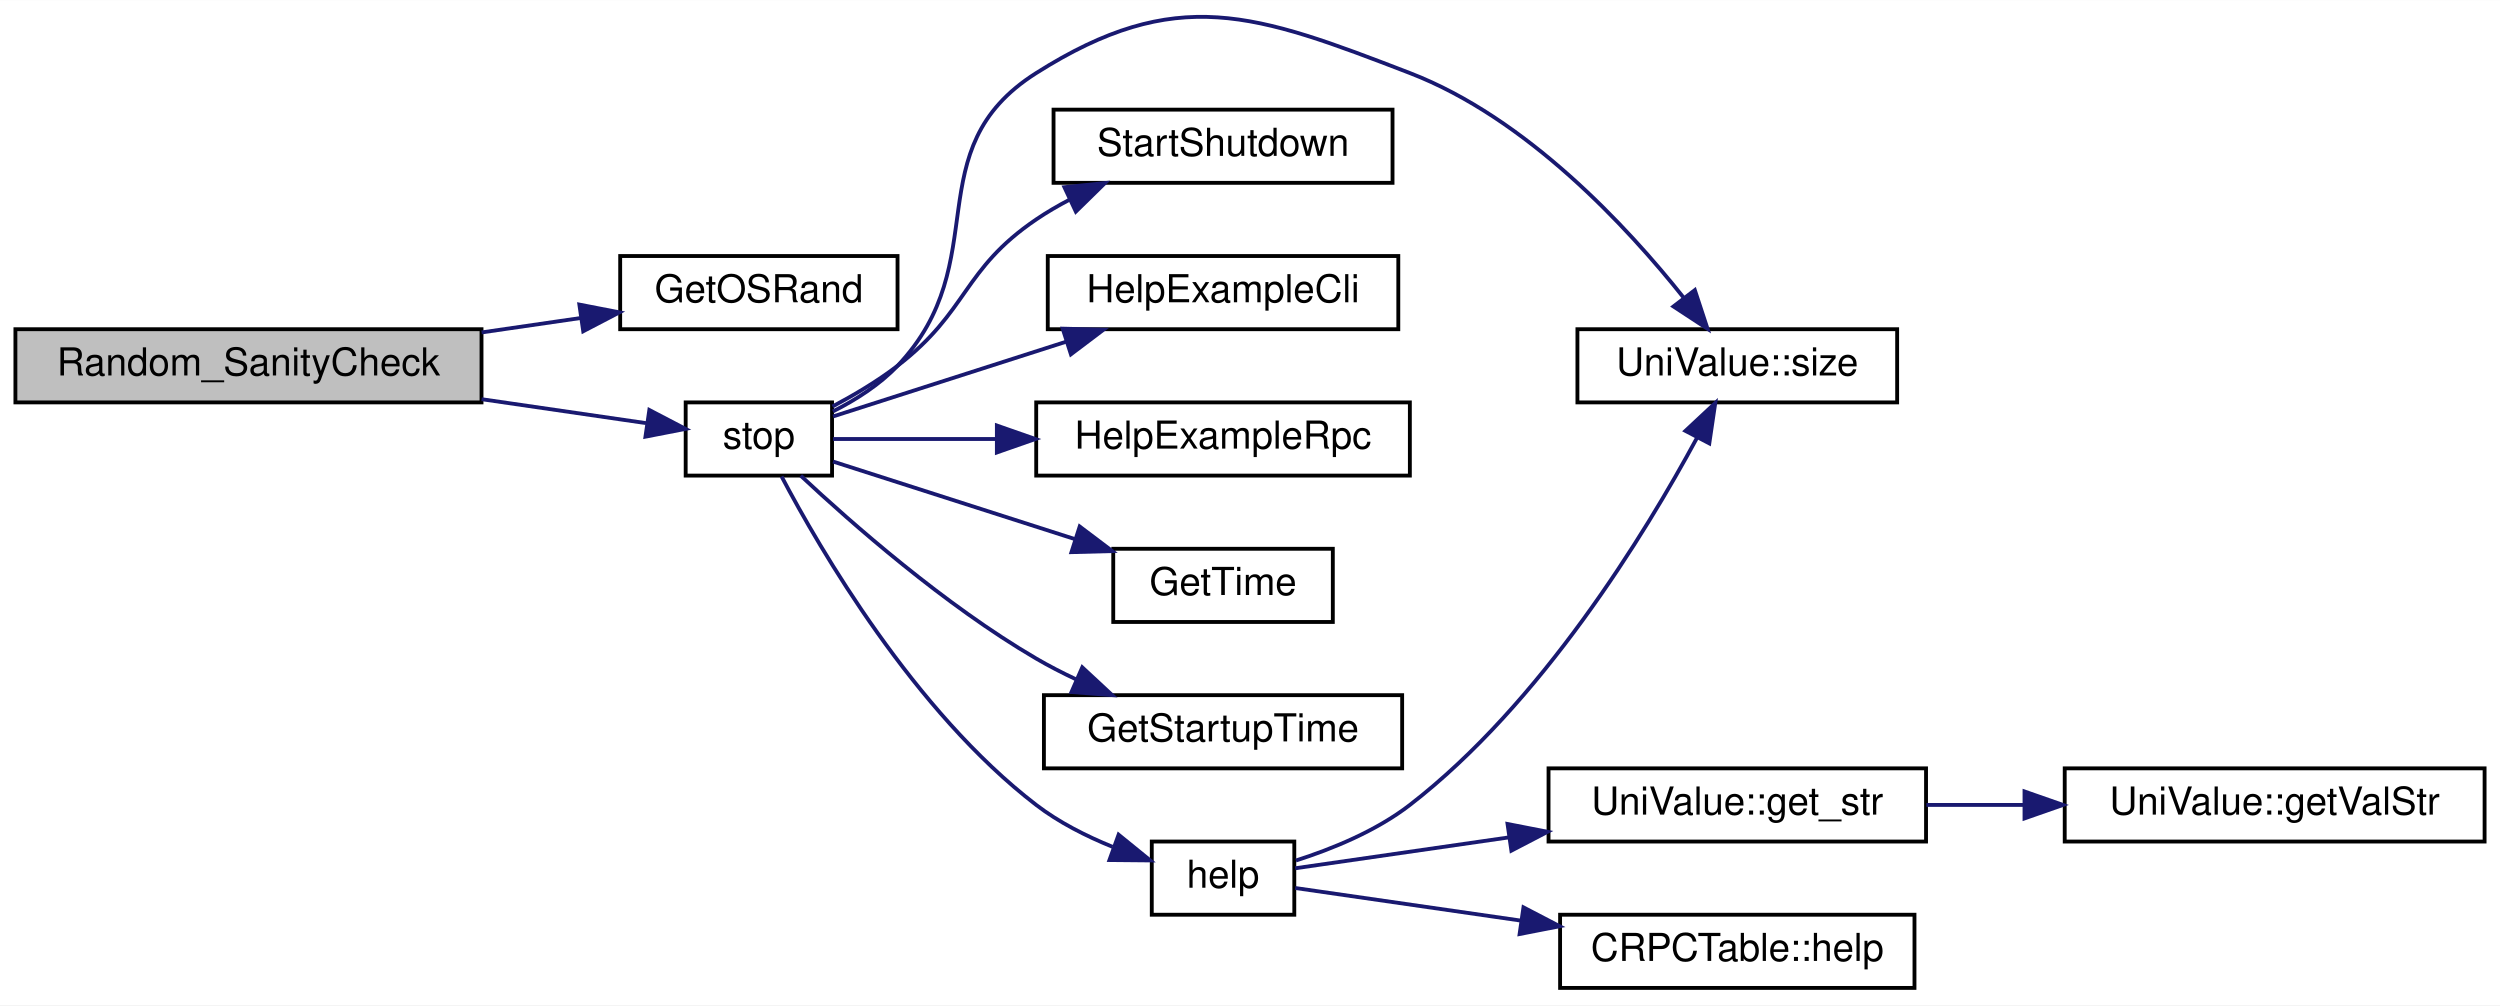
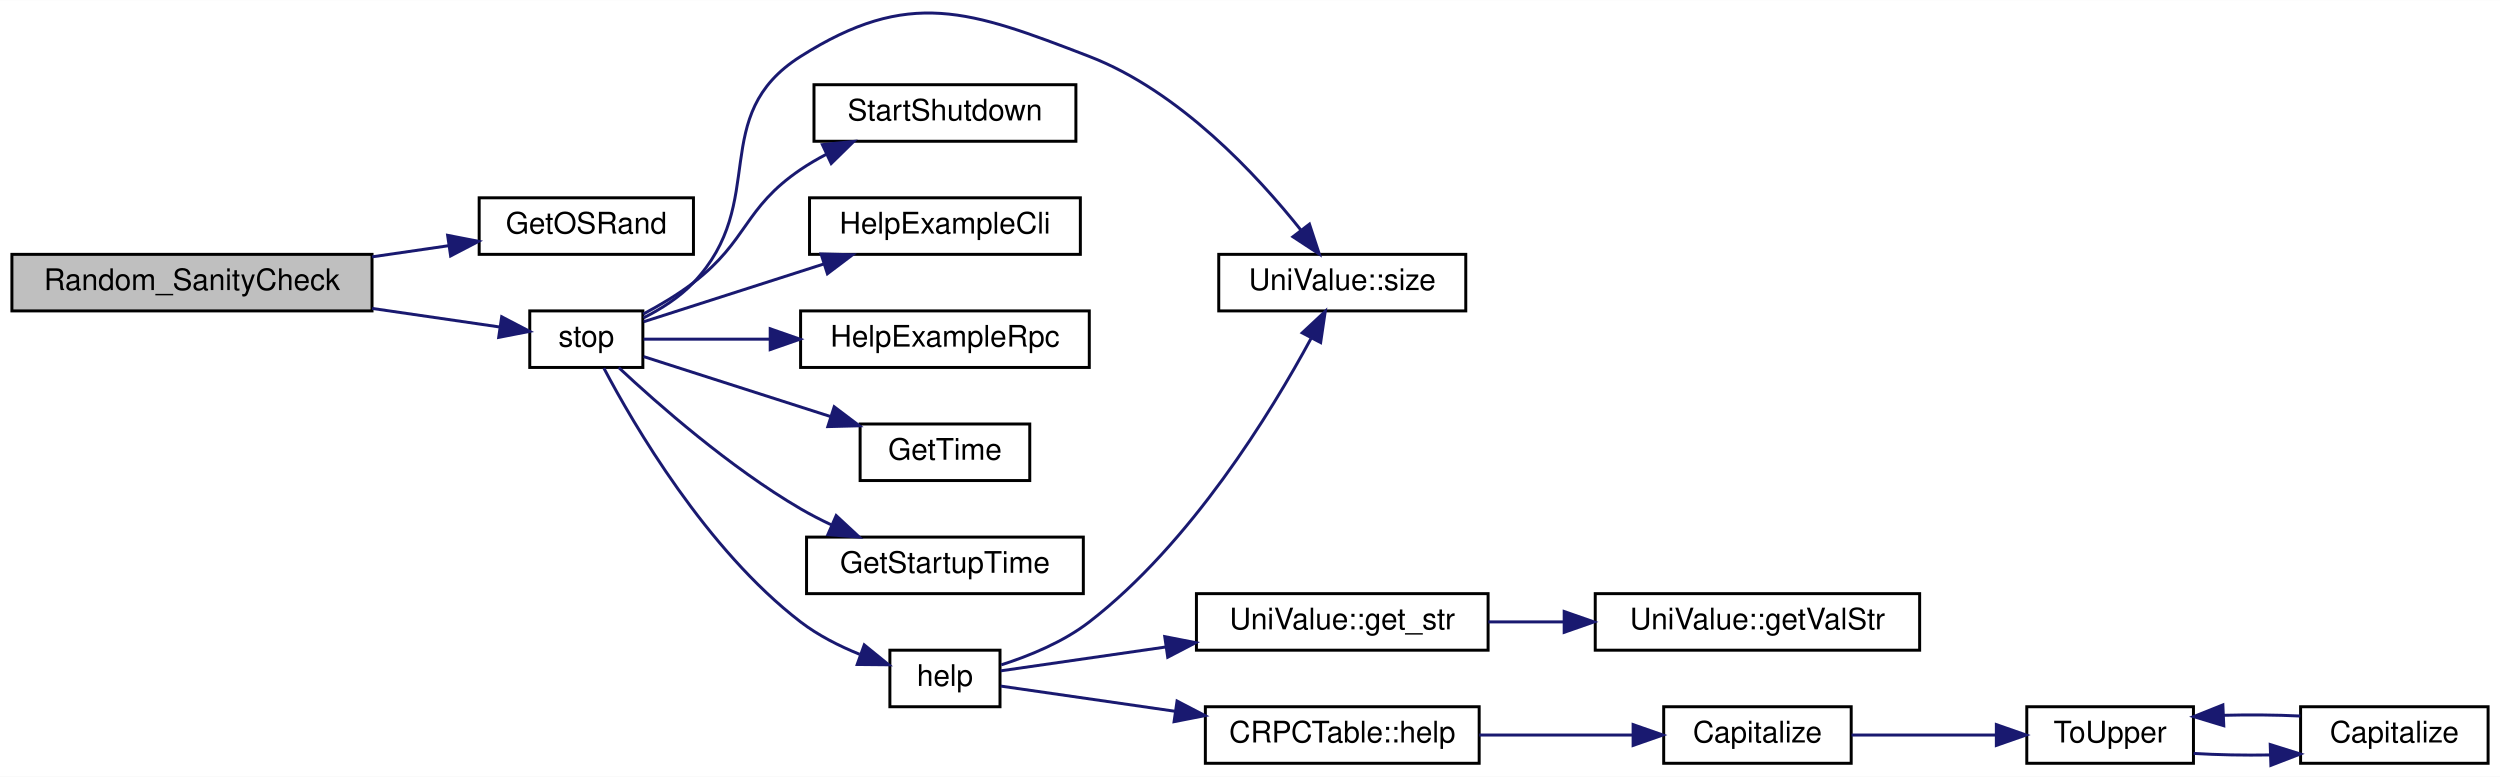
- <svg xmlns="http://www.w3.org/2000/svg" xmlns:xlink="http://www.w3.org/1999/xlink" width="649pt" height="261pt" viewBox="0.00 0.00 649.00 260.93">
+ <svg xmlns="http://www.w3.org/2000/svg" xmlns:xlink="http://www.w3.org/1999/xlink" width="840pt" height="261pt" viewBox="0.00 0.00 840.00 260.93">
  <g id="graph0" class="graph" transform="scale(1 1) rotate(0) translate(4 256.929)">
-     <polygon fill="white" stroke="none" points="-4,4 -4,-256.929 645,-256.929 645,4 -4,4" />
+     <polygon fill="white" stroke="none" points="-4,4 -4,-256.929 836,-256.929 836,4 -4,4" />
    <g id="node1" class="node">
      <polygon fill="#bfbfbf" stroke="black" points="0,-152.5 0,-171.5 121,-171.5 121,-152.5 0,-152.5" />
      <text text-anchor="middle" x="60.5" y="-159.5" font-family="Helvetica,sans-Serif" font-size="10.00">Random_SanityCheck</text>
    </g>
    <g id="node2" class="node">
      <g id="a_node2">
        <a xlink:href="random_8cpp.html#ad5a1de953fbf69ebdf3db0387a8271d3" target="_top" xlink:title="Get 32 bytes of system entropy. ">
          <polygon fill="white" stroke="black" points="157,-171.5 157,-190.5 229,-190.5 229,-171.5 157,-171.5" />
          <text text-anchor="middle" x="193" y="-178.5" font-family="Helvetica,sans-Serif" font-size="10.00">GetOSRand</text>
        </a>
      </g>
    </g>
    <g id="edge1" class="edge">
      <path fill="none" stroke="midnightblue" d="M121.022,-170.666C129.72,-171.932 138.555,-173.219 146.901,-174.434" />
      <polygon fill="midnightblue" stroke="midnightblue" points="146.399,-177.898 156.799,-175.875 147.408,-170.971 146.399,-177.898" />
    </g>
    <g id="node3" class="node">
      <g id="a_node3">
        <a xlink:href="server_8cpp.html#a339426c1fe47913c35e14314d3e5795a" target="_top" xlink:title="stop">
          <polygon fill="white" stroke="black" points="174,-133.5 174,-152.5 212,-152.5 212,-133.5 174,-133.5" />
          <text text-anchor="middle" x="193" y="-140.5" font-family="Helvetica,sans-Serif" font-size="10.00">stop</text>
        </a>
      </g>
    </g>
    <g id="edge2" class="edge">
      <path fill="none" stroke="midnightblue" d="M121.022,-153.334C135.892,-151.169 151.161,-148.946 163.71,-147.119" />
      <polygon fill="midnightblue" stroke="midnightblue" points="164.567,-150.531 173.958,-145.627 163.558,-143.604 164.567,-150.531" />
    </g>
    <g id="node4" class="node">
      <g id="a_node4">
        <a xlink:href="class_uni_value.html#a61ee4ef0fa78da6d936dddf408a51a13" target="_top" xlink:title="UniValue::size">
          <polygon fill="white" stroke="black" points="405.5,-152.5 405.5,-171.5 488.5,-171.5 488.5,-152.5 405.5,-152.5" />
          <text text-anchor="middle" x="447" y="-159.5" font-family="Helvetica,sans-Serif" font-size="10.00">UniValue::size</text>
        </a>
      </g>
    </g>
    <g id="edge3" class="edge">
      <path fill="none" stroke="midnightblue" d="M212.217,-150.155C218.122,-153.141 224.342,-157.079 229,-162 254.692,-189.145 233.417,-218.013 265,-238 301.429,-261.054 321.771,-253.498 362,-238 392.259,-226.343 418.387,-198.173 433.152,-179.599" />
      <polygon fill="midnightblue" stroke="midnightblue" points="435.978,-181.665 439.283,-171.599 430.422,-177.407 435.978,-181.665" />
    </g>
    <g id="node5" class="node">
      <g id="a_node5">
        <a xlink:href="shutdown_8cpp.html#ac7140c7327b1e6a8d46470b1cd0e8e1b" target="_top" xlink:title="StartShutdown">
          <polygon fill="white" stroke="black" points="269.5,-209.5 269.5,-228.5 357.5,-228.5 357.5,-209.5 269.5,-209.5" />
          <text text-anchor="middle" x="313.5" y="-216.5" font-family="Helvetica,sans-Serif" font-size="10.00">StartShutdown</text>
        </a>
      </g>
    </g>
    <g id="edge4" class="edge">
      <path fill="none" stroke="midnightblue" d="M212.116,-151.441C217.757,-154.428 223.845,-158.042 229,-162 247.452,-176.17 245.753,-186.932 265,-200 267.719,-201.846 270.644,-203.555 273.659,-205.129" />
      <polygon fill="midnightblue" stroke="midnightblue" points="272.317,-208.365 282.857,-209.443 275.29,-202.028 272.317,-208.365" />
    </g>
    <g id="node6" class="node">
      <g id="a_node6">
        <a xlink:href="server_8cpp.html#a26bafe3d526ee8cbc84b3c0b0dc3a43b" target="_top" xlink:title="HelpExampleCli">
          <polygon fill="white" stroke="black" points="268,-171.5 268,-190.5 359,-190.5 359,-171.5 268,-171.5" />
          <text text-anchor="middle" x="313.5" y="-178.5" font-family="Helvetica,sans-Serif" font-size="10.00">HelpExampleCli</text>
        </a>
      </g>
    </g>
    <g id="edge5" class="edge">
      <path fill="none" stroke="midnightblue" d="M212.256,-148.854C228.324,-154.007 252.282,-161.69 272.747,-168.252" />
      <polygon fill="midnightblue" stroke="midnightblue" points="271.872,-171.647 282.463,-171.368 274.01,-164.982 271.872,-171.647" />
    </g>
    <g id="node7" class="node">
      <g id="a_node7">
        <a xlink:href="server_8cpp.html#a9ef4f8fb114508ceb861a0e8c3e0d26e" target="_top" xlink:title="HelpExampleRpc">
          <polygon fill="white" stroke="black" points="265,-133.5 265,-152.5 362,-152.5 362,-133.5 265,-133.5" />
          <text text-anchor="middle" x="313.5" y="-140.5" font-family="Helvetica,sans-Serif" font-size="10.00">HelpExampleRpc</text>
        </a>
      </g>
    </g>
    <g id="edge6" class="edge">
      <path fill="none" stroke="midnightblue" d="M212.256,-143C223.759,-143 239.306,-143 254.721,-143" />
      <polygon fill="midnightblue" stroke="midnightblue" points="254.787,-146.5 264.787,-143 254.787,-139.5 254.787,-146.5" />
    </g>
    <g id="node8" class="node">
      <g id="a_node8">
        <a xlink:href="utiltime_8cpp.html#a46fac5fba8ba905b5f9acb364f5d8c6f" target="_top" xlink:title="GetTimeMicros() and GetTimeMillis() both return the system time, but in different units...">
          <polygon fill="white" stroke="black" points="285,-95.5 285,-114.5 342,-114.5 342,-95.5 285,-95.5" />
          <text text-anchor="middle" x="313.5" y="-102.5" font-family="Helvetica,sans-Serif" font-size="10.00">GetTime</text>
        </a>
      </g>
    </g>
    <g id="edge7" class="edge">
      <path fill="none" stroke="midnightblue" d="M212.256,-137.146C228.958,-131.79 254.184,-123.701 275.151,-116.977" />
      <polygon fill="midnightblue" stroke="midnightblue" points="276.288,-120.288 284.742,-113.901 274.15,-113.622 276.288,-120.288" />
    </g>
    <g id="node9" class="node">
      <g id="a_node9">
        <a xlink:href="util_8cpp.html#a29eee356cb63abcc6e4a48a8485810ef" target="_top" xlink:title="Server/client environment: argument handling, config file parsing, thread wrappers, startup time. ">
          <polygon fill="white" stroke="black" points="267,-57.5 267,-76.5 360,-76.5 360,-57.5 267,-57.5" />
          <text text-anchor="middle" x="313.5" y="-64.5" font-family="Helvetica,sans-Serif" font-size="10.00">GetStartupTime</text>
        </a>
      </g>
    </g>
    <g id="edge8" class="edge">
      <path fill="none" stroke="midnightblue" d="M203.876,-133.471C216.984,-121.217 241.248,-99.868 265,-86 268.26,-84.097 271.746,-82.302 275.295,-80.631" />
      <polygon fill="midnightblue" stroke="midnightblue" points="276.956,-83.725 284.718,-76.513 274.153,-77.311 276.956,-83.725" />
    </g>
    <g id="node10" class="node">
      <g id="a_node10">
        <a xlink:href="server_8cpp.html#ac2592c3f87216377b10947aa07a0c9c5" target="_top" xlink:title="help">
          <polygon fill="white" stroke="black" points="295,-19.5 295,-38.5 332,-38.5 332,-19.5 295,-19.5" />
          <text text-anchor="middle" x="313.5" y="-26.5" font-family="Helvetica,sans-Serif" font-size="10.00">help</text>
        </a>
      </g>
    </g>
    <g id="edge9" class="edge">
      <path fill="none" stroke="midnightblue" d="M198.901,-133.263C208.879,-114.339 233.315,-72.325 265,-48 270.869,-43.494 277.949,-39.908 284.83,-37.122" />
      <polygon fill="midnightblue" stroke="midnightblue" points="286.386,-40.281 294.605,-33.596 284.011,-33.697 286.386,-40.281" />
    </g>
    <g id="edge10" class="edge">
      <path fill="none" stroke="midnightblue" d="M332.413,-33.572C341.87,-36.595 353.287,-41.264 362,-48 396.188,-74.432 423.031,-118.314 436.496,-143.22" />
      <polygon fill="midnightblue" stroke="midnightblue" points="433.536,-145.112 441.284,-152.339 439.734,-141.858 433.536,-145.112" />
    </g>
    <g id="node11" class="node">
      <g id="a_node11">
        <a xlink:href="class_uni_value.html#a9f69bbd4ccf8d083934cbb510c039cef" target="_top" xlink:title="UniValue::get_str">
          <polygon fill="white" stroke="black" points="398,-38.5 398,-57.5 496,-57.5 496,-38.5 398,-38.5" />
          <text text-anchor="middle" x="447" y="-45.5" font-family="Helvetica,sans-Serif" font-size="10.00">UniValue::get_str</text>
        </a>
      </g>
    </g>
    <g id="edge11" class="edge">
      <path fill="none" stroke="midnightblue" d="M332.235,-31.562C346.568,-33.633 367.596,-36.672 387.685,-39.574" />
      <polygon fill="midnightblue" stroke="midnightblue" points="387.353,-43.062 397.75,-41.029 388.354,-36.134 387.353,-43.062" />
    </g>
    <g id="node13" class="node">
      <g id="a_node13">
        <a xlink:href="class_c_r_p_c_table.html#a3fa9c92d2d349c3f26cdad195d2bd6d8" target="_top" xlink:title="Note: This interface may still be subject to change. ">
          <polygon fill="white" stroke="black" points="401,-0.5 401,-19.5 493,-19.5 493,-0.5 401,-0.5" />
          <text text-anchor="middle" x="447" y="-7.5" font-family="Helvetica,sans-Serif" font-size="10.00">CRPCTable::help</text>
        </a>
      </g>
    </g>
    <g id="edge13" class="edge">
      <path fill="none" stroke="midnightblue" d="M332.235,-26.438C347.296,-24.261 369.749,-21.017 390.739,-17.985" />
      <polygon fill="midnightblue" stroke="midnightblue" points="391.489,-21.413 400.886,-16.518 390.488,-14.484 391.489,-21.413" />
    </g>
    <g id="node12" class="node">
      <g id="a_node12">
        <a xlink:href="class_uni_value.html#ae8e17c2a90b668d0771a0523d70cd70d" target="_top" xlink:title="UniValue::getValStr">
          <polygon fill="white" stroke="black" points="532,-38.5 532,-57.5 641,-57.5 641,-38.5 532,-38.5" />
          <text text-anchor="middle" x="586.5" y="-45.5" font-family="Helvetica,sans-Serif" font-size="10.00">UniValue::getValStr</text>
        </a>
      </g>
    </g>
    <g id="edge12" class="edge">
      <path fill="none" stroke="midnightblue" d="M496.091,-48C504.239,-48 512.815,-48 521.297,-48" />
      <polygon fill="midnightblue" stroke="midnightblue" points="521.563,-51.5 531.563,-48 521.563,-44.5 521.563,-51.5" />
    </g>
+     <g id="node14" class="node">
+       <g id="a_node14">
+         <a xlink:href="utilstrencodings_8cpp.html#a07fea13e4dba45392e84b1205a3fa598" target="_top" xlink:title="Capitalizes the first character of the given string. ">
+           <polygon fill="white" stroke="black" points="555,-0.5 555,-19.5 618,-19.5 618,-0.5 555,-0.5" />
+           <text text-anchor="middle" x="586.5" y="-7.5" font-family="Helvetica,sans-Serif" font-size="10.00">Capitalize</text>
+         </a>
+       </g>
+     </g>
+     <g id="edge14" class="edge">
+       <path fill="none" stroke="midnightblue" d="M493.023,-10C509.599,-10 528.272,-10 544.477,-10" />
+       <polygon fill="midnightblue" stroke="midnightblue" points="544.723,-13.5 554.723,-10 544.723,-6.5 544.723,-13.5" />
+     </g>
+     <g id="node15" class="node">
+       <g id="a_node15">
+         <a xlink:href="utilstrencodings_8h.html#a305ed1b8de935913a95c40bacfd98fdc" target="_top" xlink:title="Converts the given character to its uppercase equivalent. ">
+           <polygon fill="white" stroke="black" points="677,-0.5 677,-19.5 733,-19.5 733,-0.5 677,-0.5" />
+           <text text-anchor="middle" x="705" y="-7.5" font-family="Helvetica,sans-Serif" font-size="10.00">ToUpper</text>
+         </a>
+       </g>
+     </g>
+     <g id="edge15" class="edge">
+       <path fill="none" stroke="midnightblue" d="M618.109,-10C632.898,-10 650.782,-10 666.394,-10" />
+       <polygon fill="midnightblue" stroke="midnightblue" points="666.773,-13.5 676.773,-10 666.773,-6.5 666.773,-13.5" />
+     </g>
+     <g id="node16" class="node">
+       <g id="a_node16">
+         <a xlink:href="utilstrencodings_8h.html#a07fea13e4dba45392e84b1205a3fa598" target="_top" xlink:title="Capitalizes the first character of the given string. ">
+           <polygon fill="white" stroke="black" points="769,-0.5 769,-19.5 832,-19.5 832,-0.5 769,-0.5" />
+           <text text-anchor="middle" x="800.5" y="-7.5" font-family="Helvetica,sans-Serif" font-size="10.00">Capitalize</text>
+         </a>
+       </g>
+     </g>
+     <g id="edge16" class="edge">
+       <path fill="none" stroke="midnightblue" d="M733.044,-3.814C741.107,-3.324 750.128,-3.154 758.859,-3.301" />
+       <polygon fill="midnightblue" stroke="midnightblue" points="758.794,-6.801 768.901,-3.622 759.017,0.195 758.794,-6.801" />
+     </g>
+     <g id="edge17" class="edge">
+       <path fill="none" stroke="midnightblue" d="M768.901,-16.378C760.677,-16.771 751.693,-16.853 743.156,-16.622" />
+       <polygon fill="midnightblue" stroke="midnightblue" points="743.186,-13.12 733.044,-16.186 742.884,-20.114 743.186,-13.12" />
+     </g>
  </g>
</svg>
